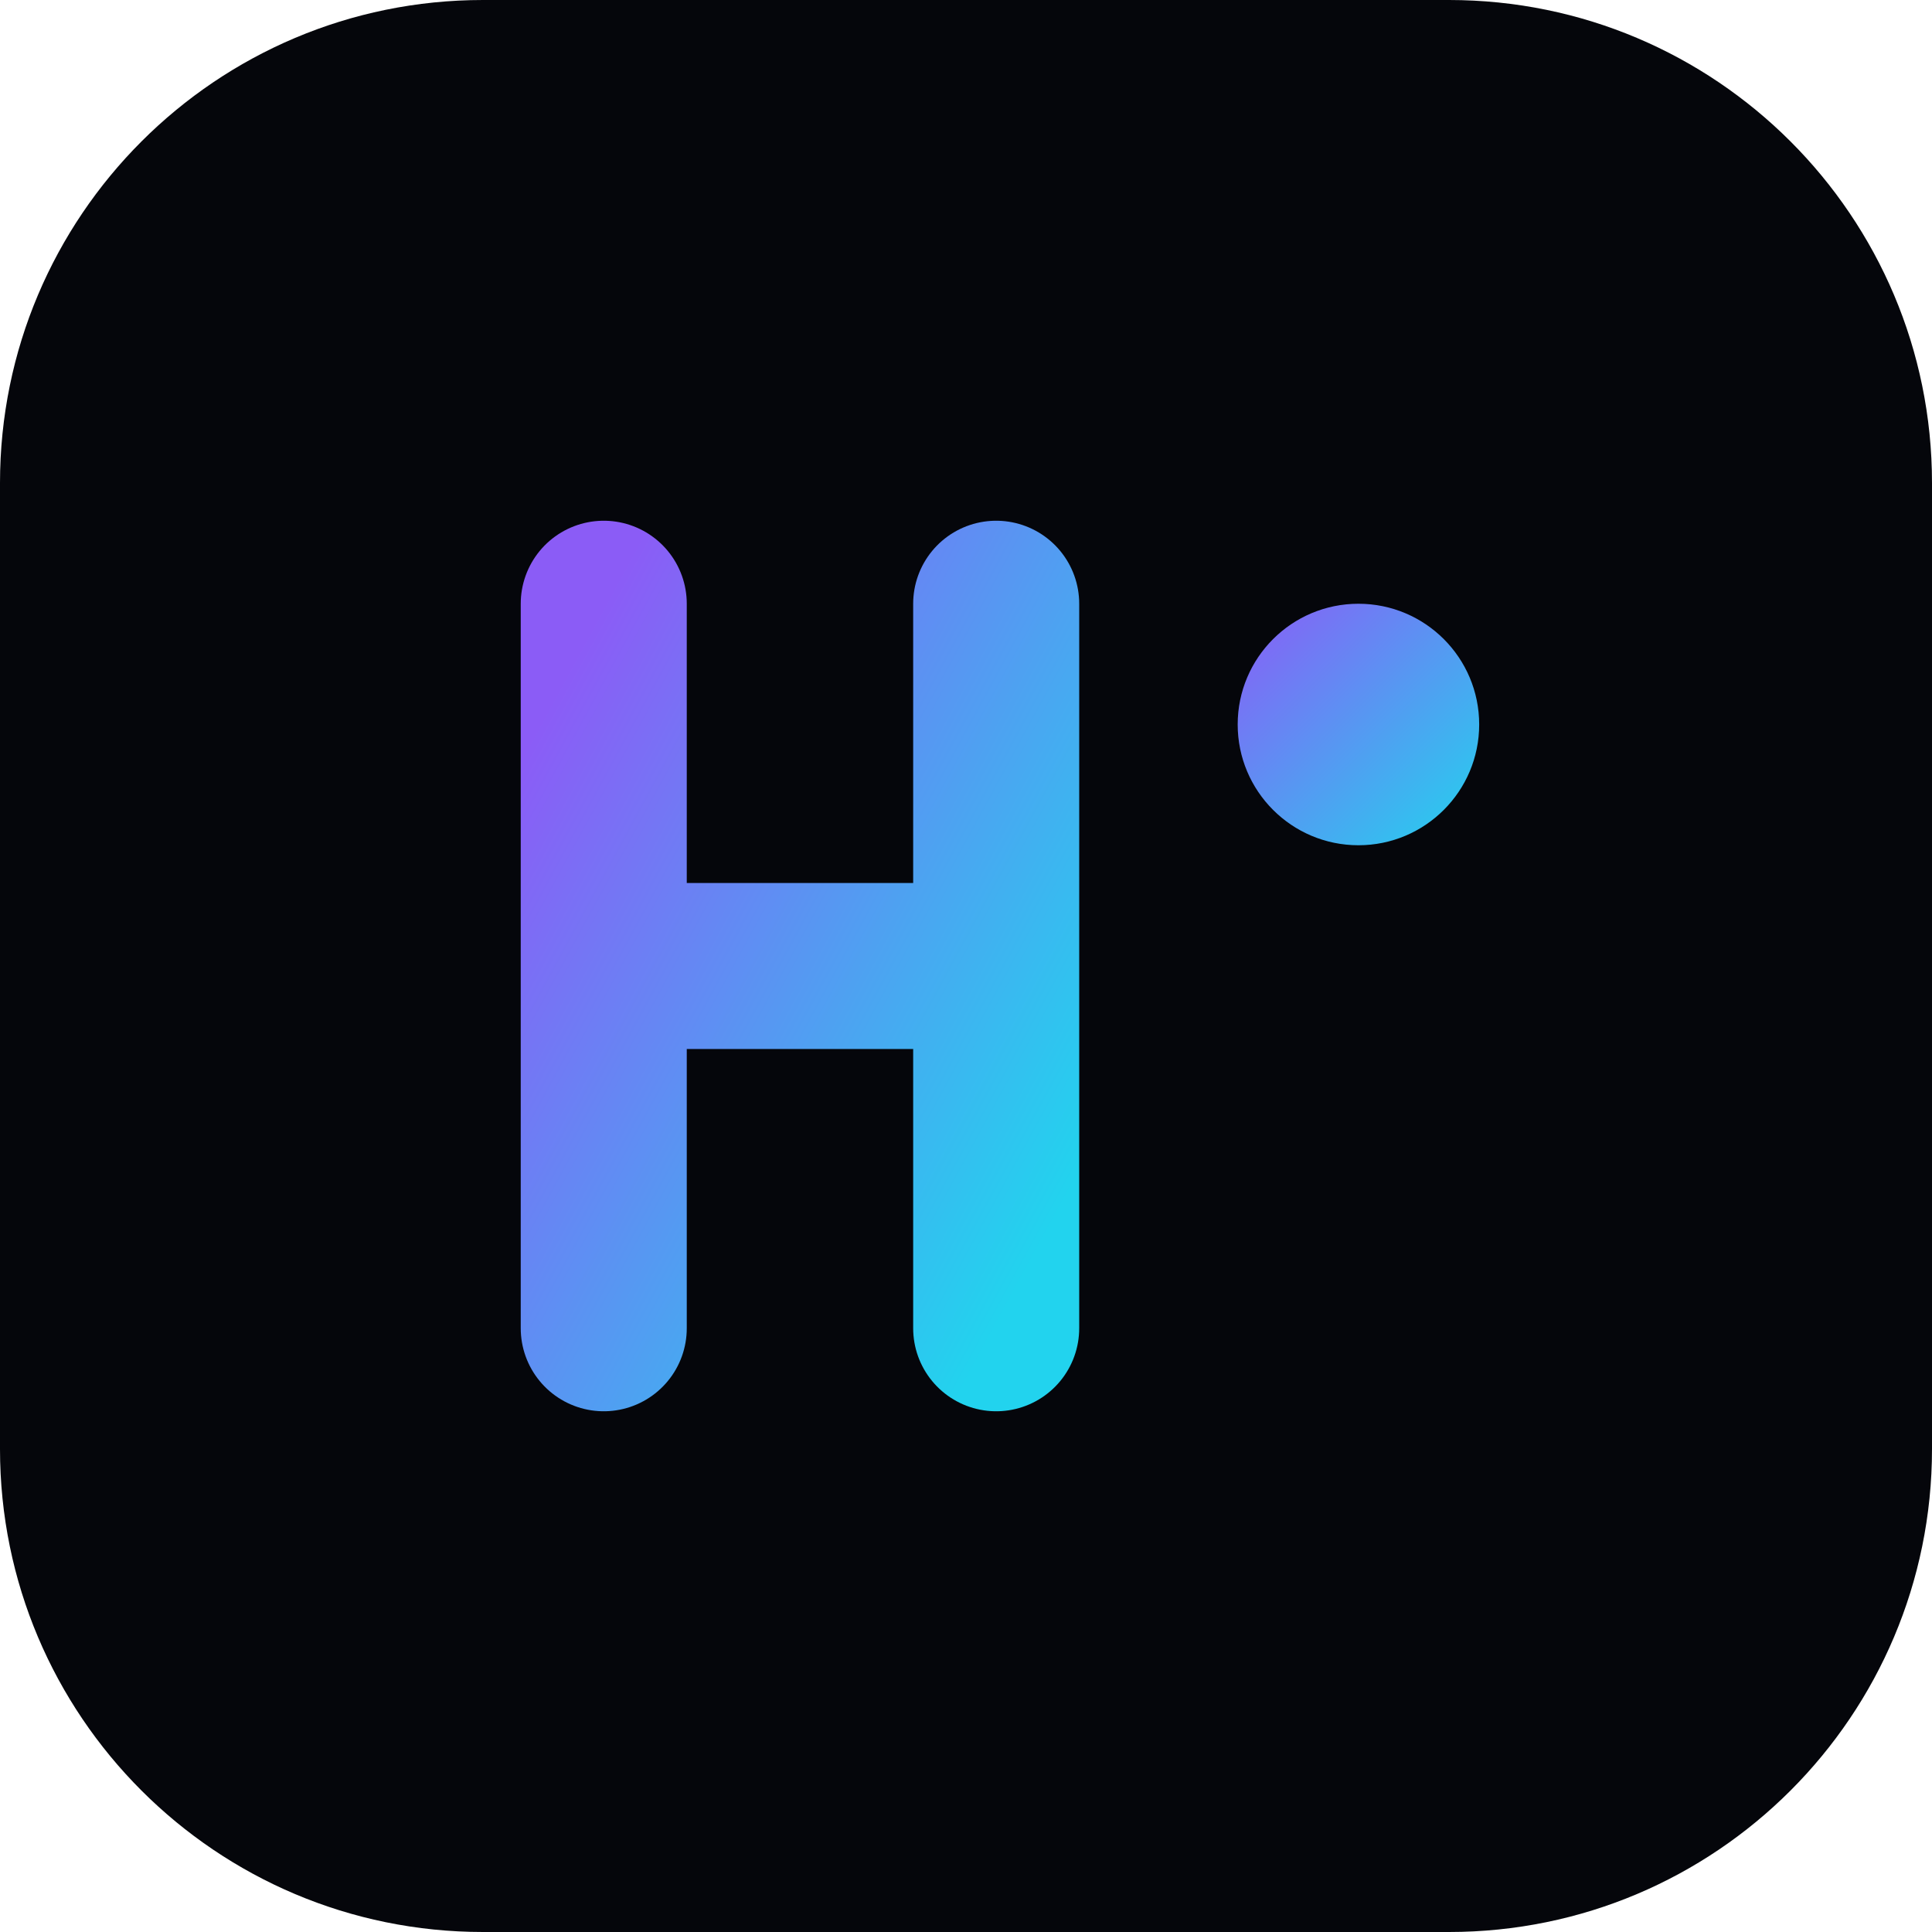
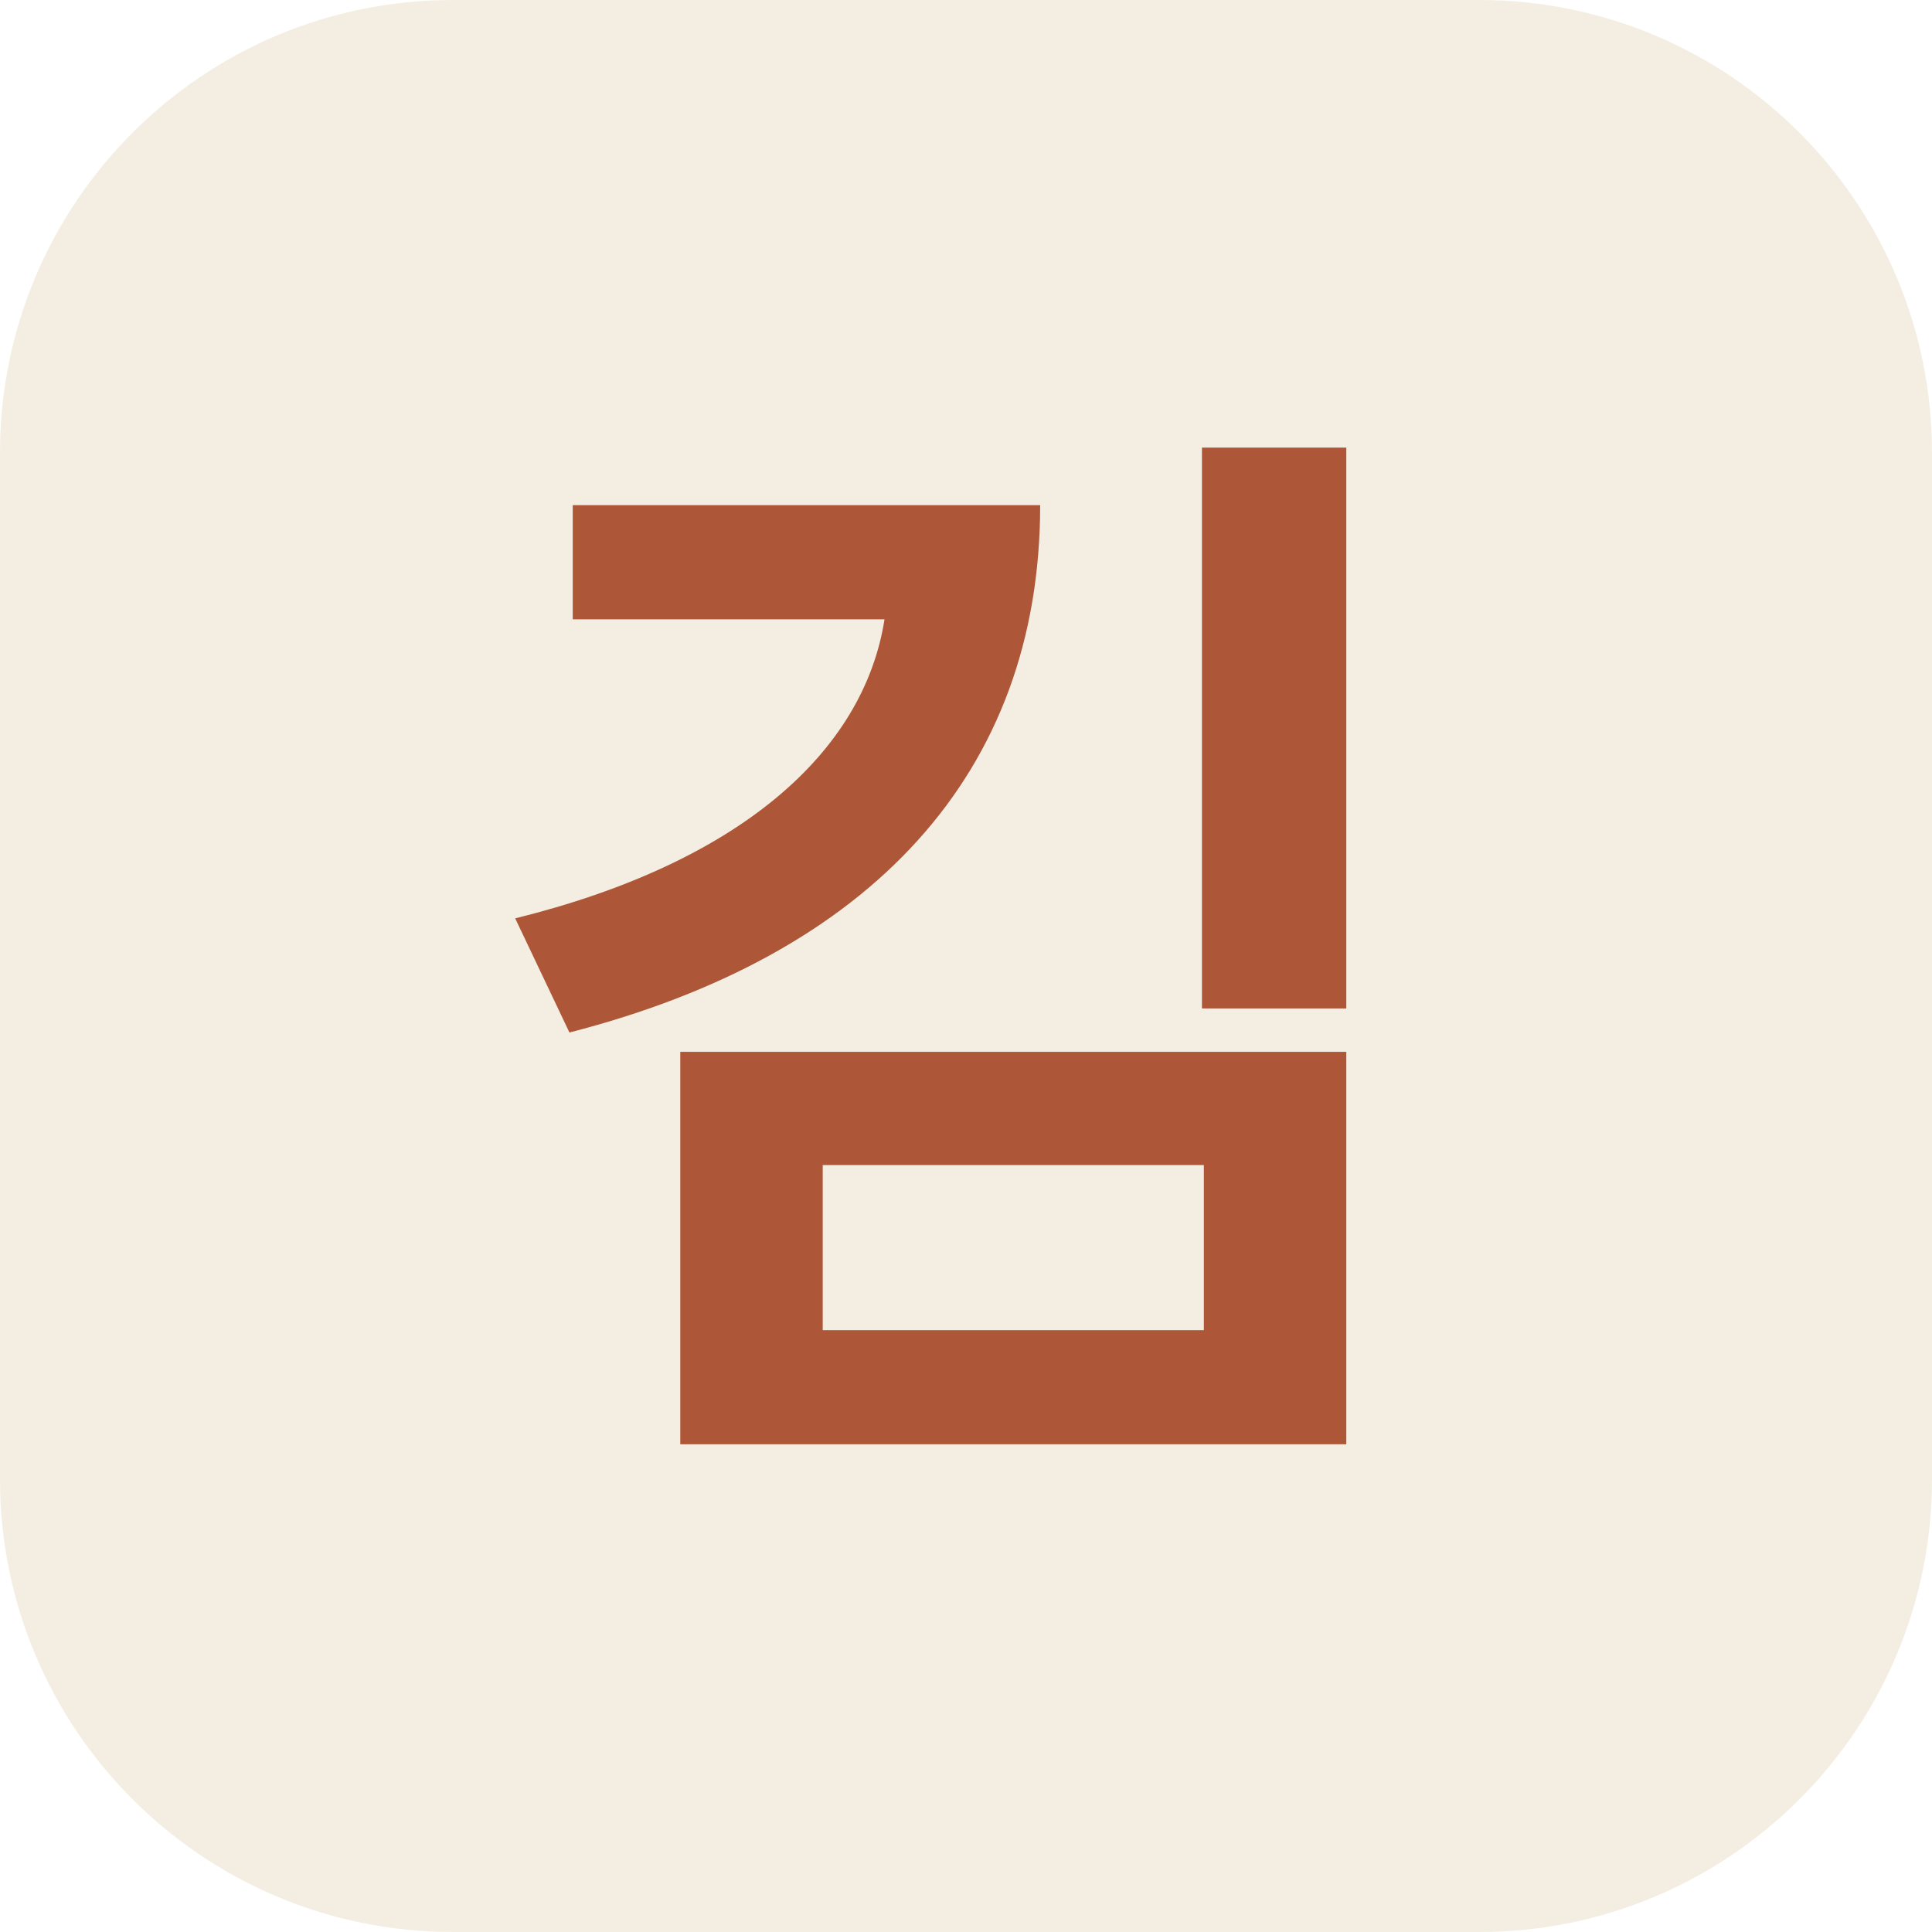
<svg xmlns="http://www.w3.org/2000/svg" viewBox="0 0 64 64" width="64" height="64">
-   <defs>
-     <linearGradient id="g" x1="0" y1="0" x2="1" y2="1">
-       <stop offset="0" stop-color="#8b5cf6" />
-       <stop offset="1" stop-color="#22d3ee" />
-     </linearGradient>
-   </defs>
-   <rect width="64" height="64" rx="16" fill="#05060b" />
-   <path d="M20 44V20M20 32h13M33 20v24" stroke="url(#g)" stroke-width="5.5" stroke-linecap="round" />
-   <circle cx="45" cy="24" r="4" fill="url(#g)" />
+   <rect width="64" height="64" rx="15" fill="#f4eee2" />
+   <text x="32" y="45" text-anchor="middle" font-family="'Gowun Batang','Noto Serif KR',serif" font-size="36" font-weight="700" fill="#ad5738">김</text>
</svg>
